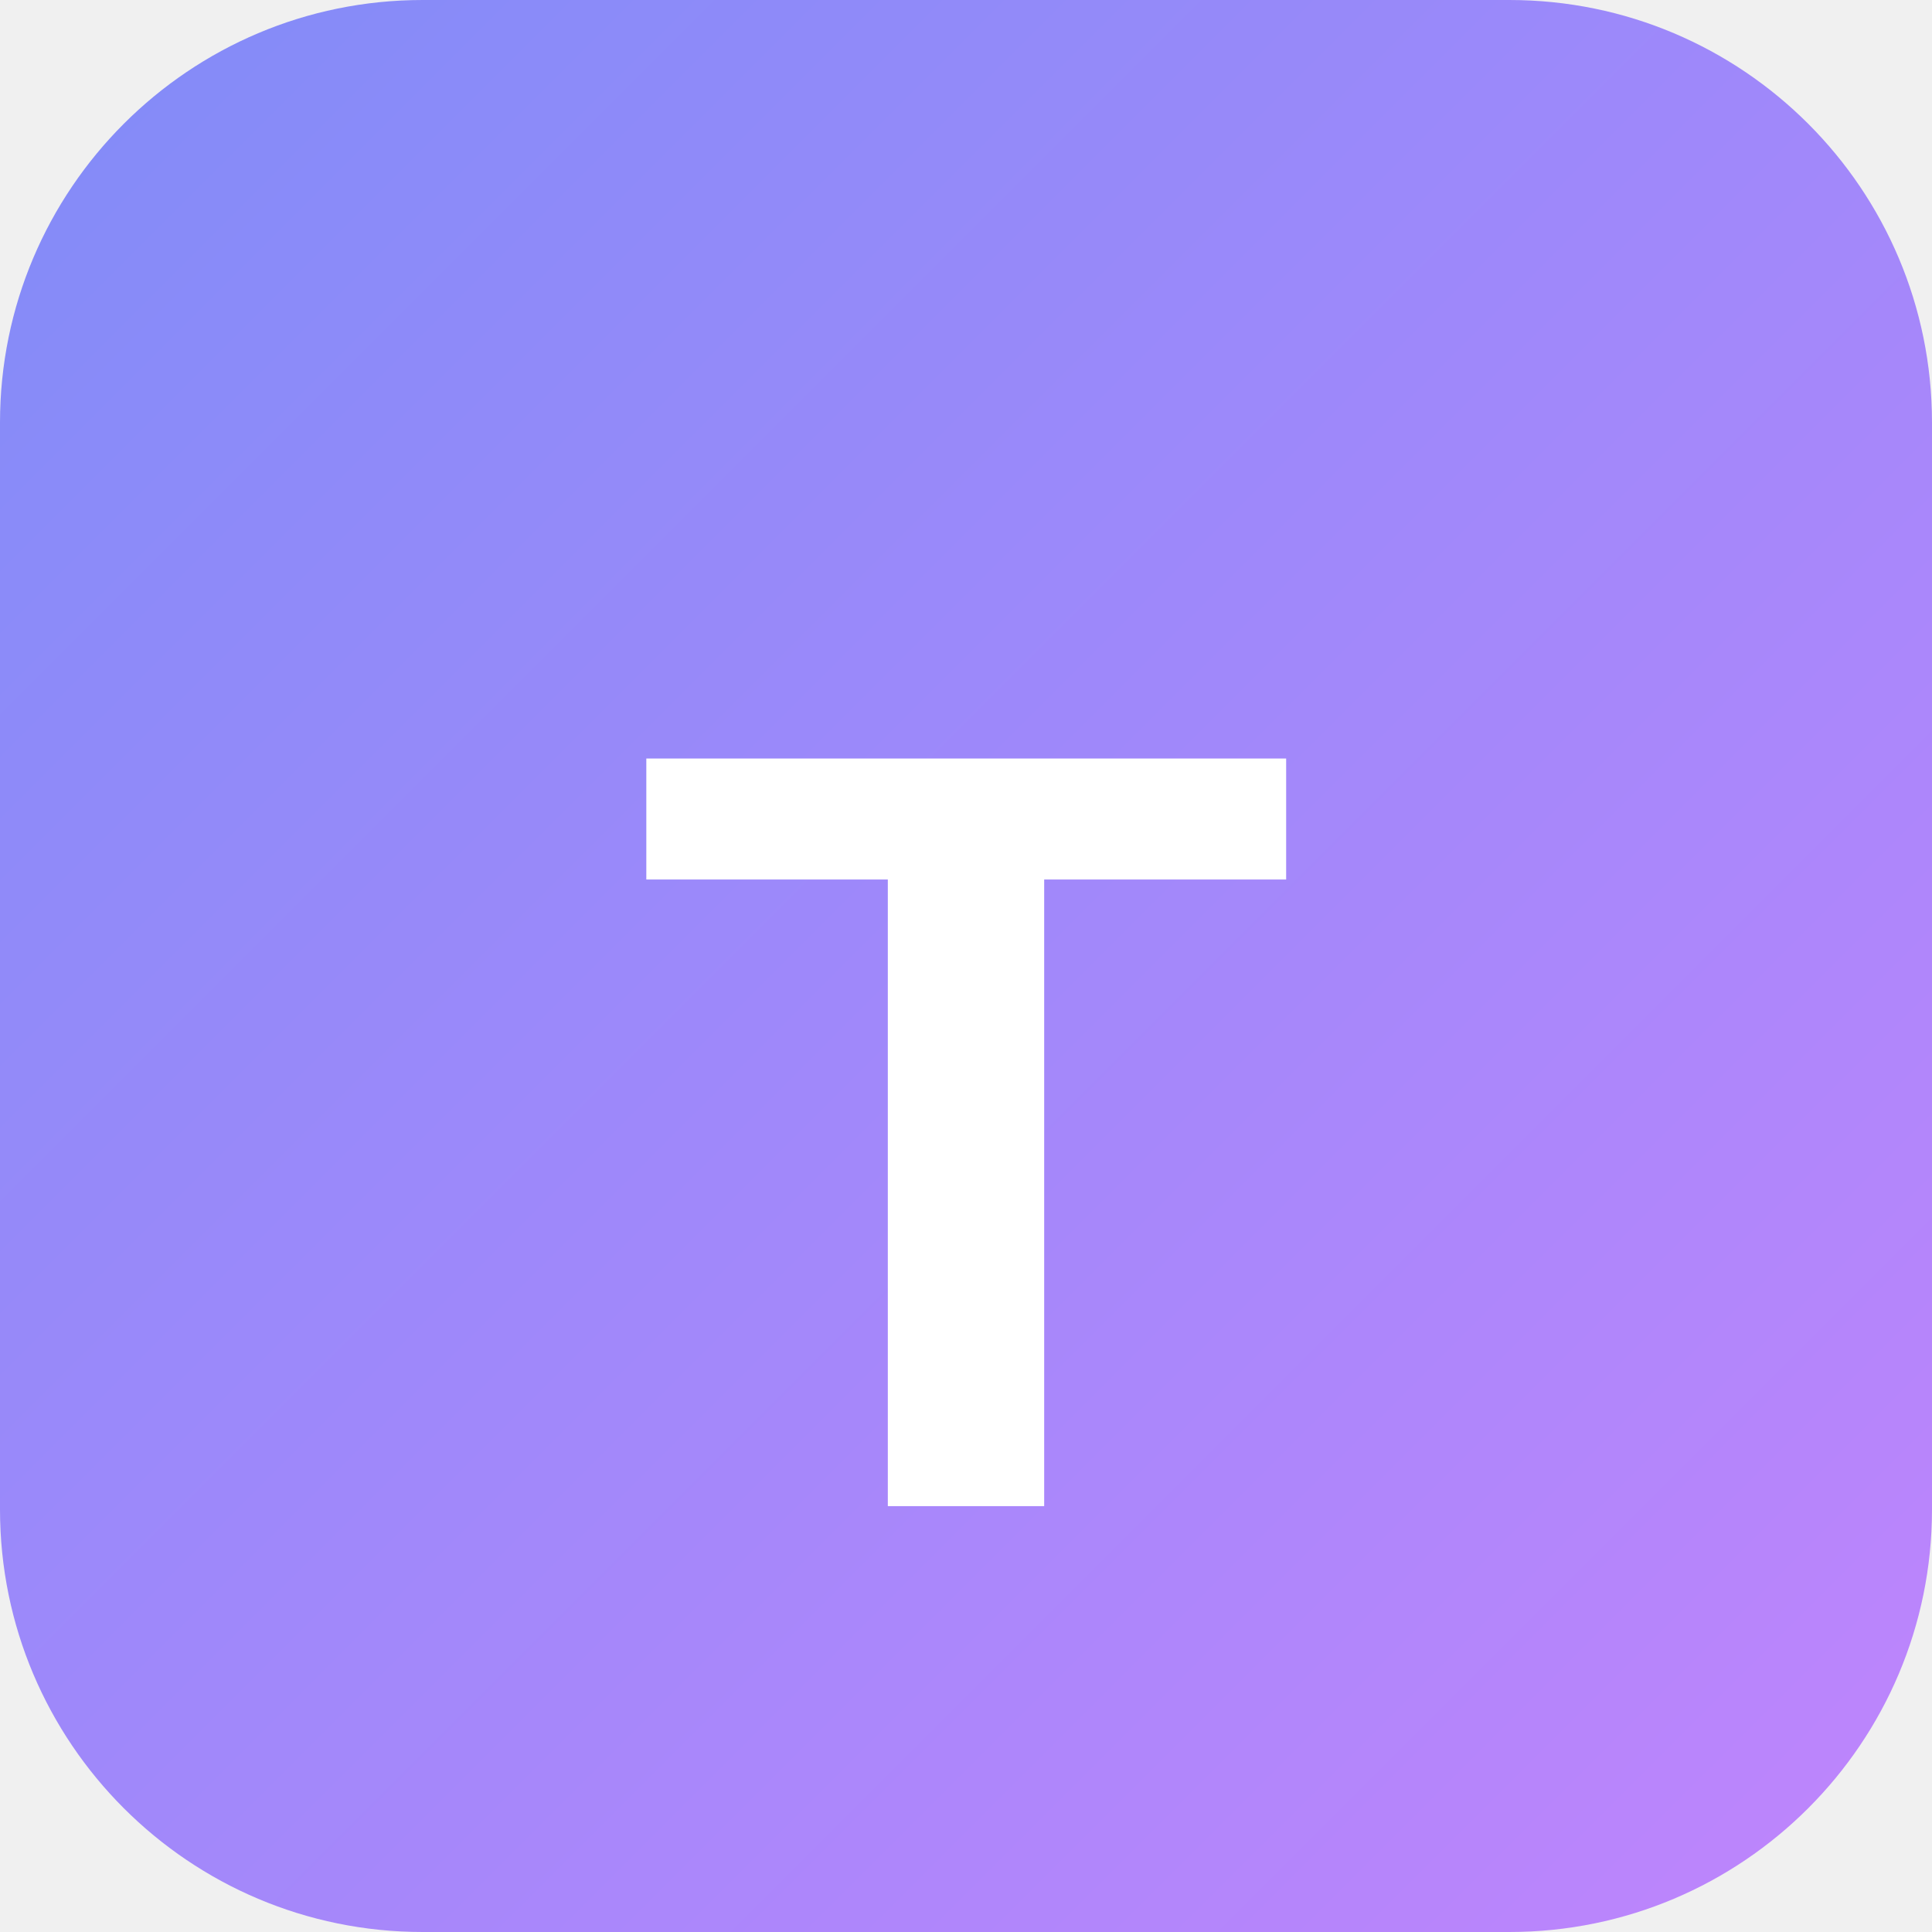
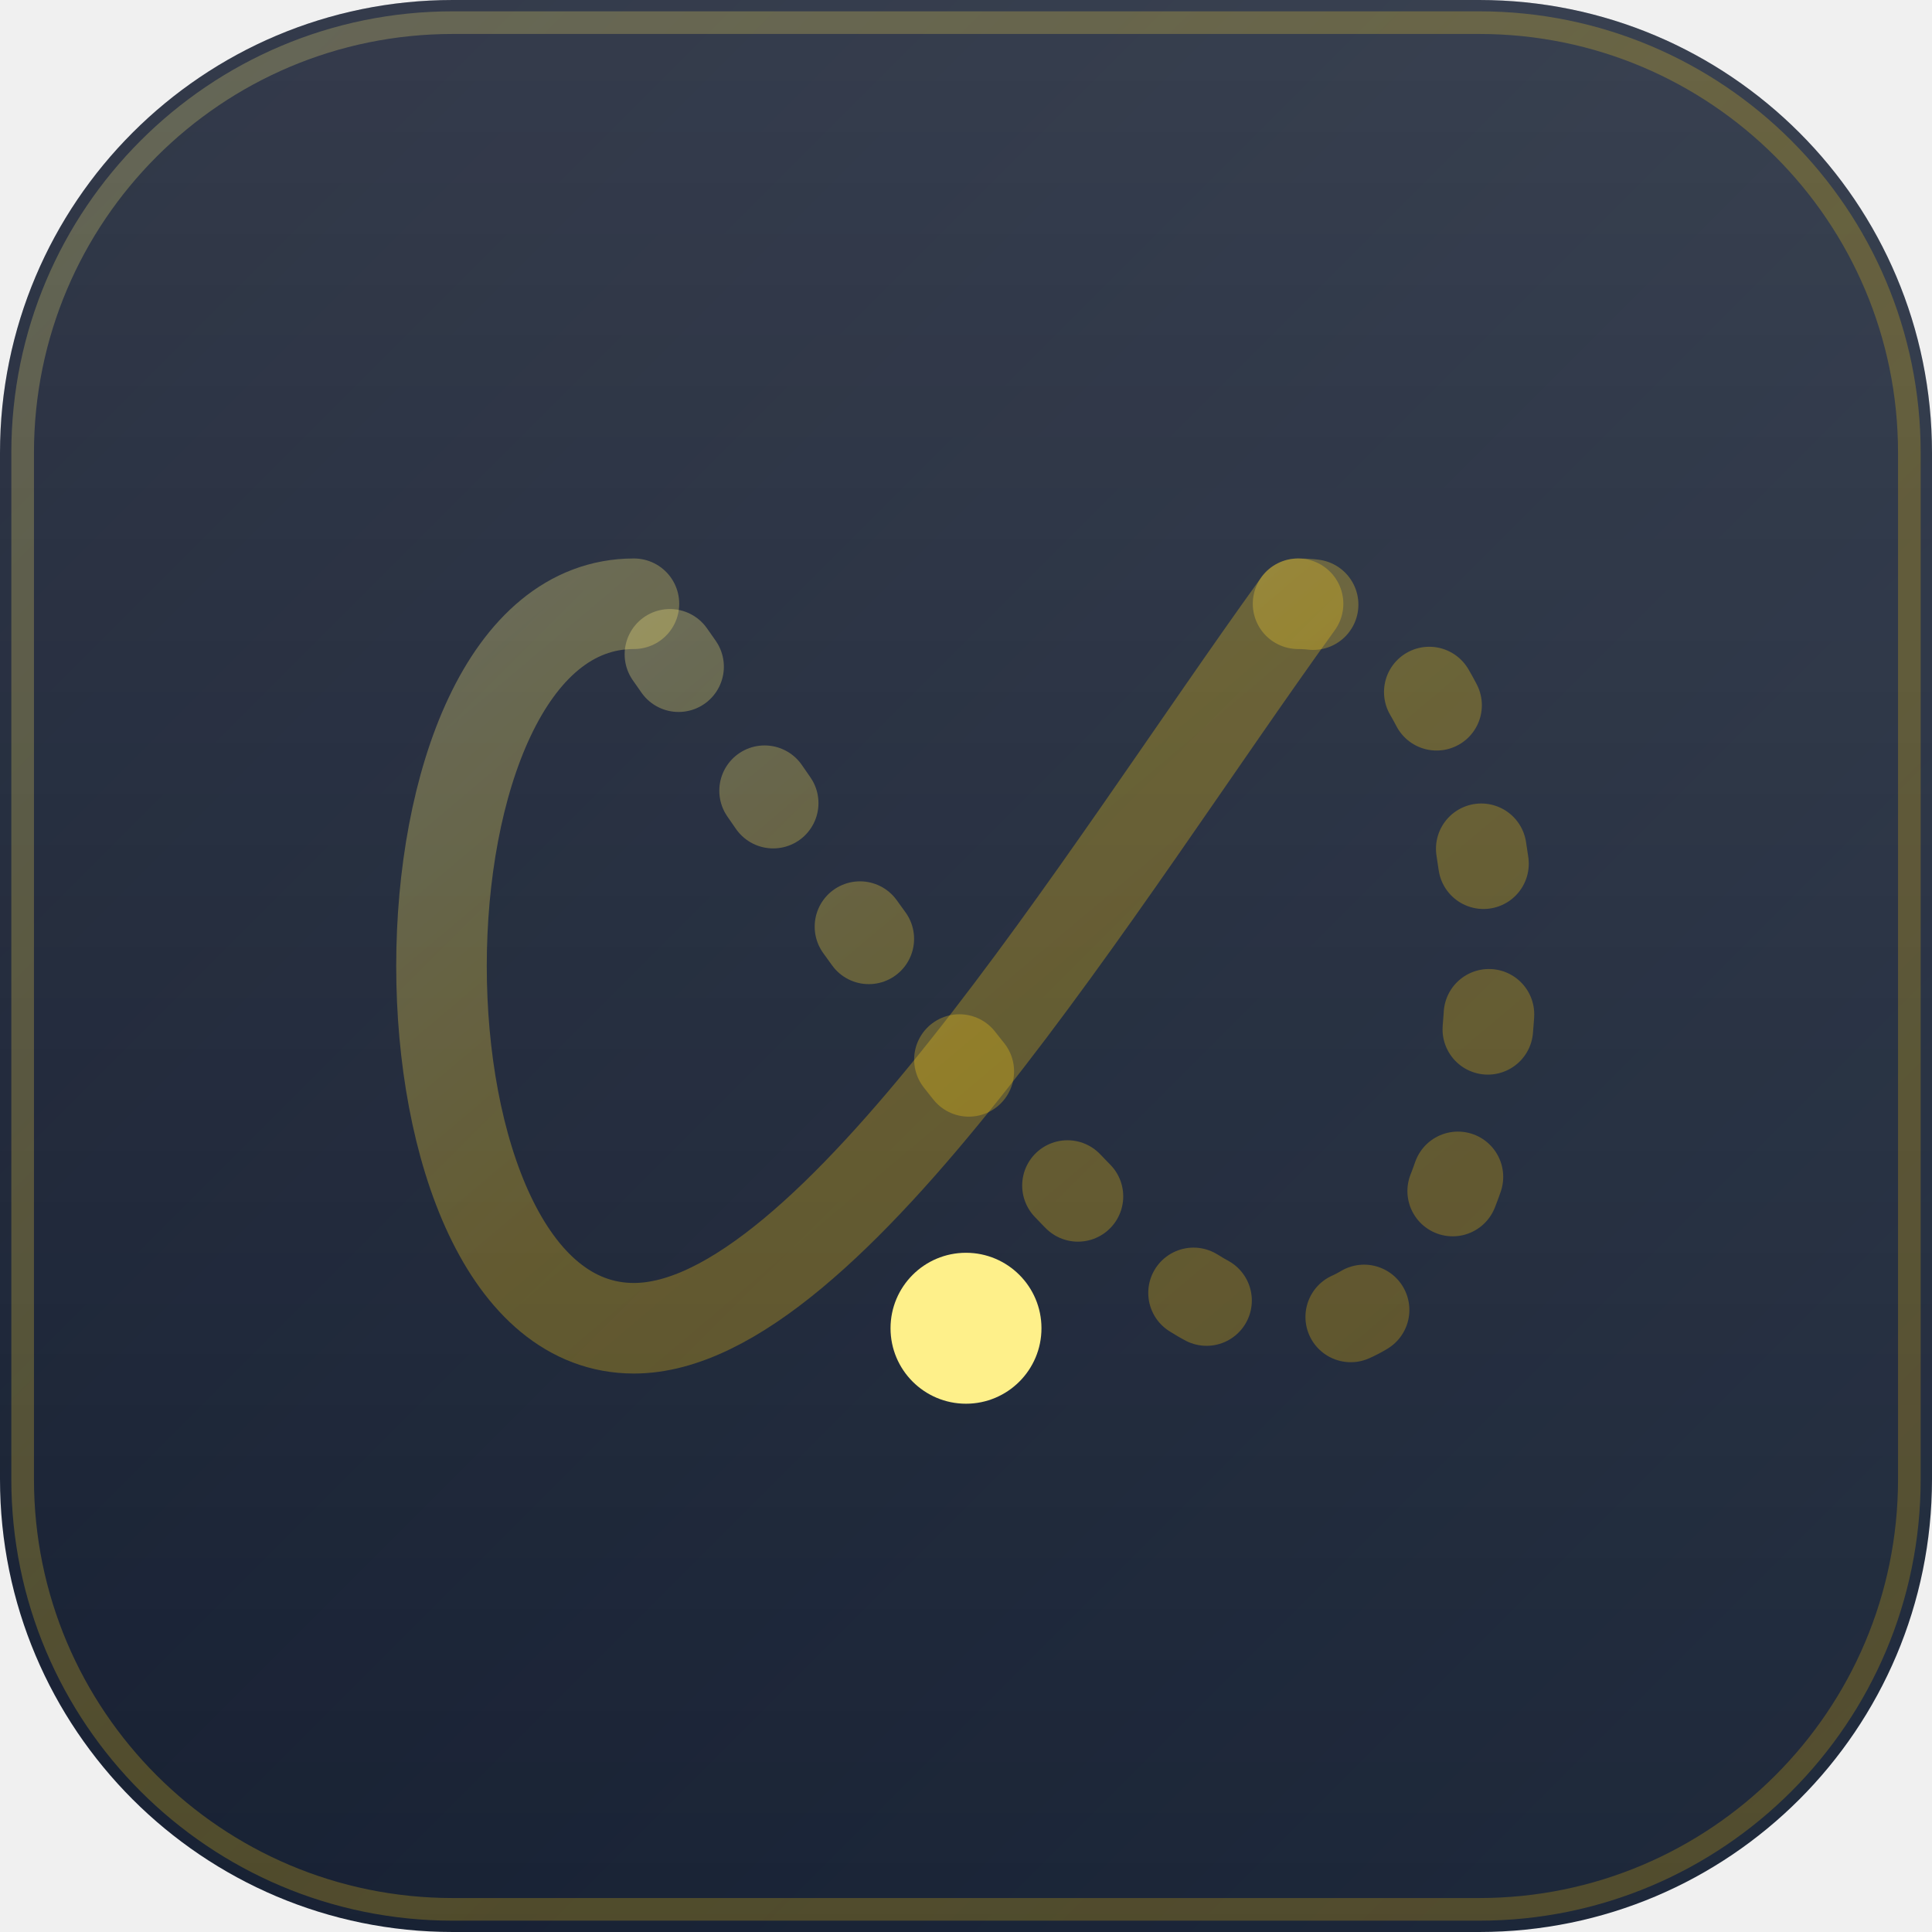
<svg xmlns="http://www.w3.org/2000/svg" viewBox="0 0 128 128" width="128" height="128">
  <defs>
-     <linearGradient id="grad" x1="0%" y1="0%" x2="100%" y2="100%">
-       <stop offset="0%" style="stop-color:#818cf8;stop-opacity:1" />
-       <stop offset="100%" style="stop-color:#c084fc;stop-opacity:1" />
+     <linearGradient id="bgGrad" x1="0%" y1="0%" x2="100%" y2="100%">
+       <stop offset="0%" style="stop-color:#0f172a;stop-opacity:1" />
+       <stop offset="100%" style="stop-color:#1e293b;stop-opacity:1" />
+     </linearGradient>
+     <linearGradient id="goldGrad" x1="0%" y1="0%" x2="100%" y2="100%">
+       <stop offset="0%" style="stop-color:#fef08a;stop-opacity:1" />
+       <stop offset="50%" style="stop-color:#facc15;stop-opacity:1" />
+       <stop offset="100%" style="stop-color:#eab308;stop-opacity:1" />
+     </linearGradient>
+     <linearGradient id="lightGrad" x1="0%" y1="0%" x2="0%" y2="100%">
+       <stop offset="0%" style="stop-color:#ffffff;stop-opacity:0.15" />
+       <stop offset="100%" style="stop-color:#ffffff;stop-opacity:0" />
    </linearGradient>
  </defs>
-   <rect width="128" height="128" rx="28" fill="url(#grad)" />
-   <text x="50%" y="62%" font-family="Arial, Helvetica, sans-serif" font-size="72" font-weight="900" fill="#ffffff" text-anchor="middle" dominant-baseline="middle">T</text>
+   <rect width="128" height="128" rx="30" fill="url(#bgGrad)" />
+   <rect width="128" height="128" rx="30" fill="url(#lightGrad)" />
+   <rect x="1.5" y="1.5" width="125" height="125" rx="28.5" fill="none" stroke="url(#goldGrad)" stroke-width="1.5" stroke-opacity="0.25" />
+   <path d="M42 40 C 25 40, 25 88, 42 88 C 55 88, 73 58, 86 40" fill="none" stroke="url(#goldGrad)" stroke-width="6" stroke-linecap="round" opacity="0.3" />
+   <path d="M86 40 C 103 40, 103 88, 86 88 C 73 88, 55 58, 42 40" fill="none" stroke="url(#goldGrad)" stroke-width="6" stroke-linecap="round" opacity="0.3" stroke-dasharray="1 10" />
+   <path d="M34 46 L94 46" stroke="url(#goldGrad)" stroke-width="10" stroke-linecap="round" />
+   <path d="M64 46 L64 88" stroke="url(#goldGrad)" stroke-width="10" stroke-linecap="round" />
+   <circle cx="64" cy="88" r="5" fill="#fef08a" />
</svg>
